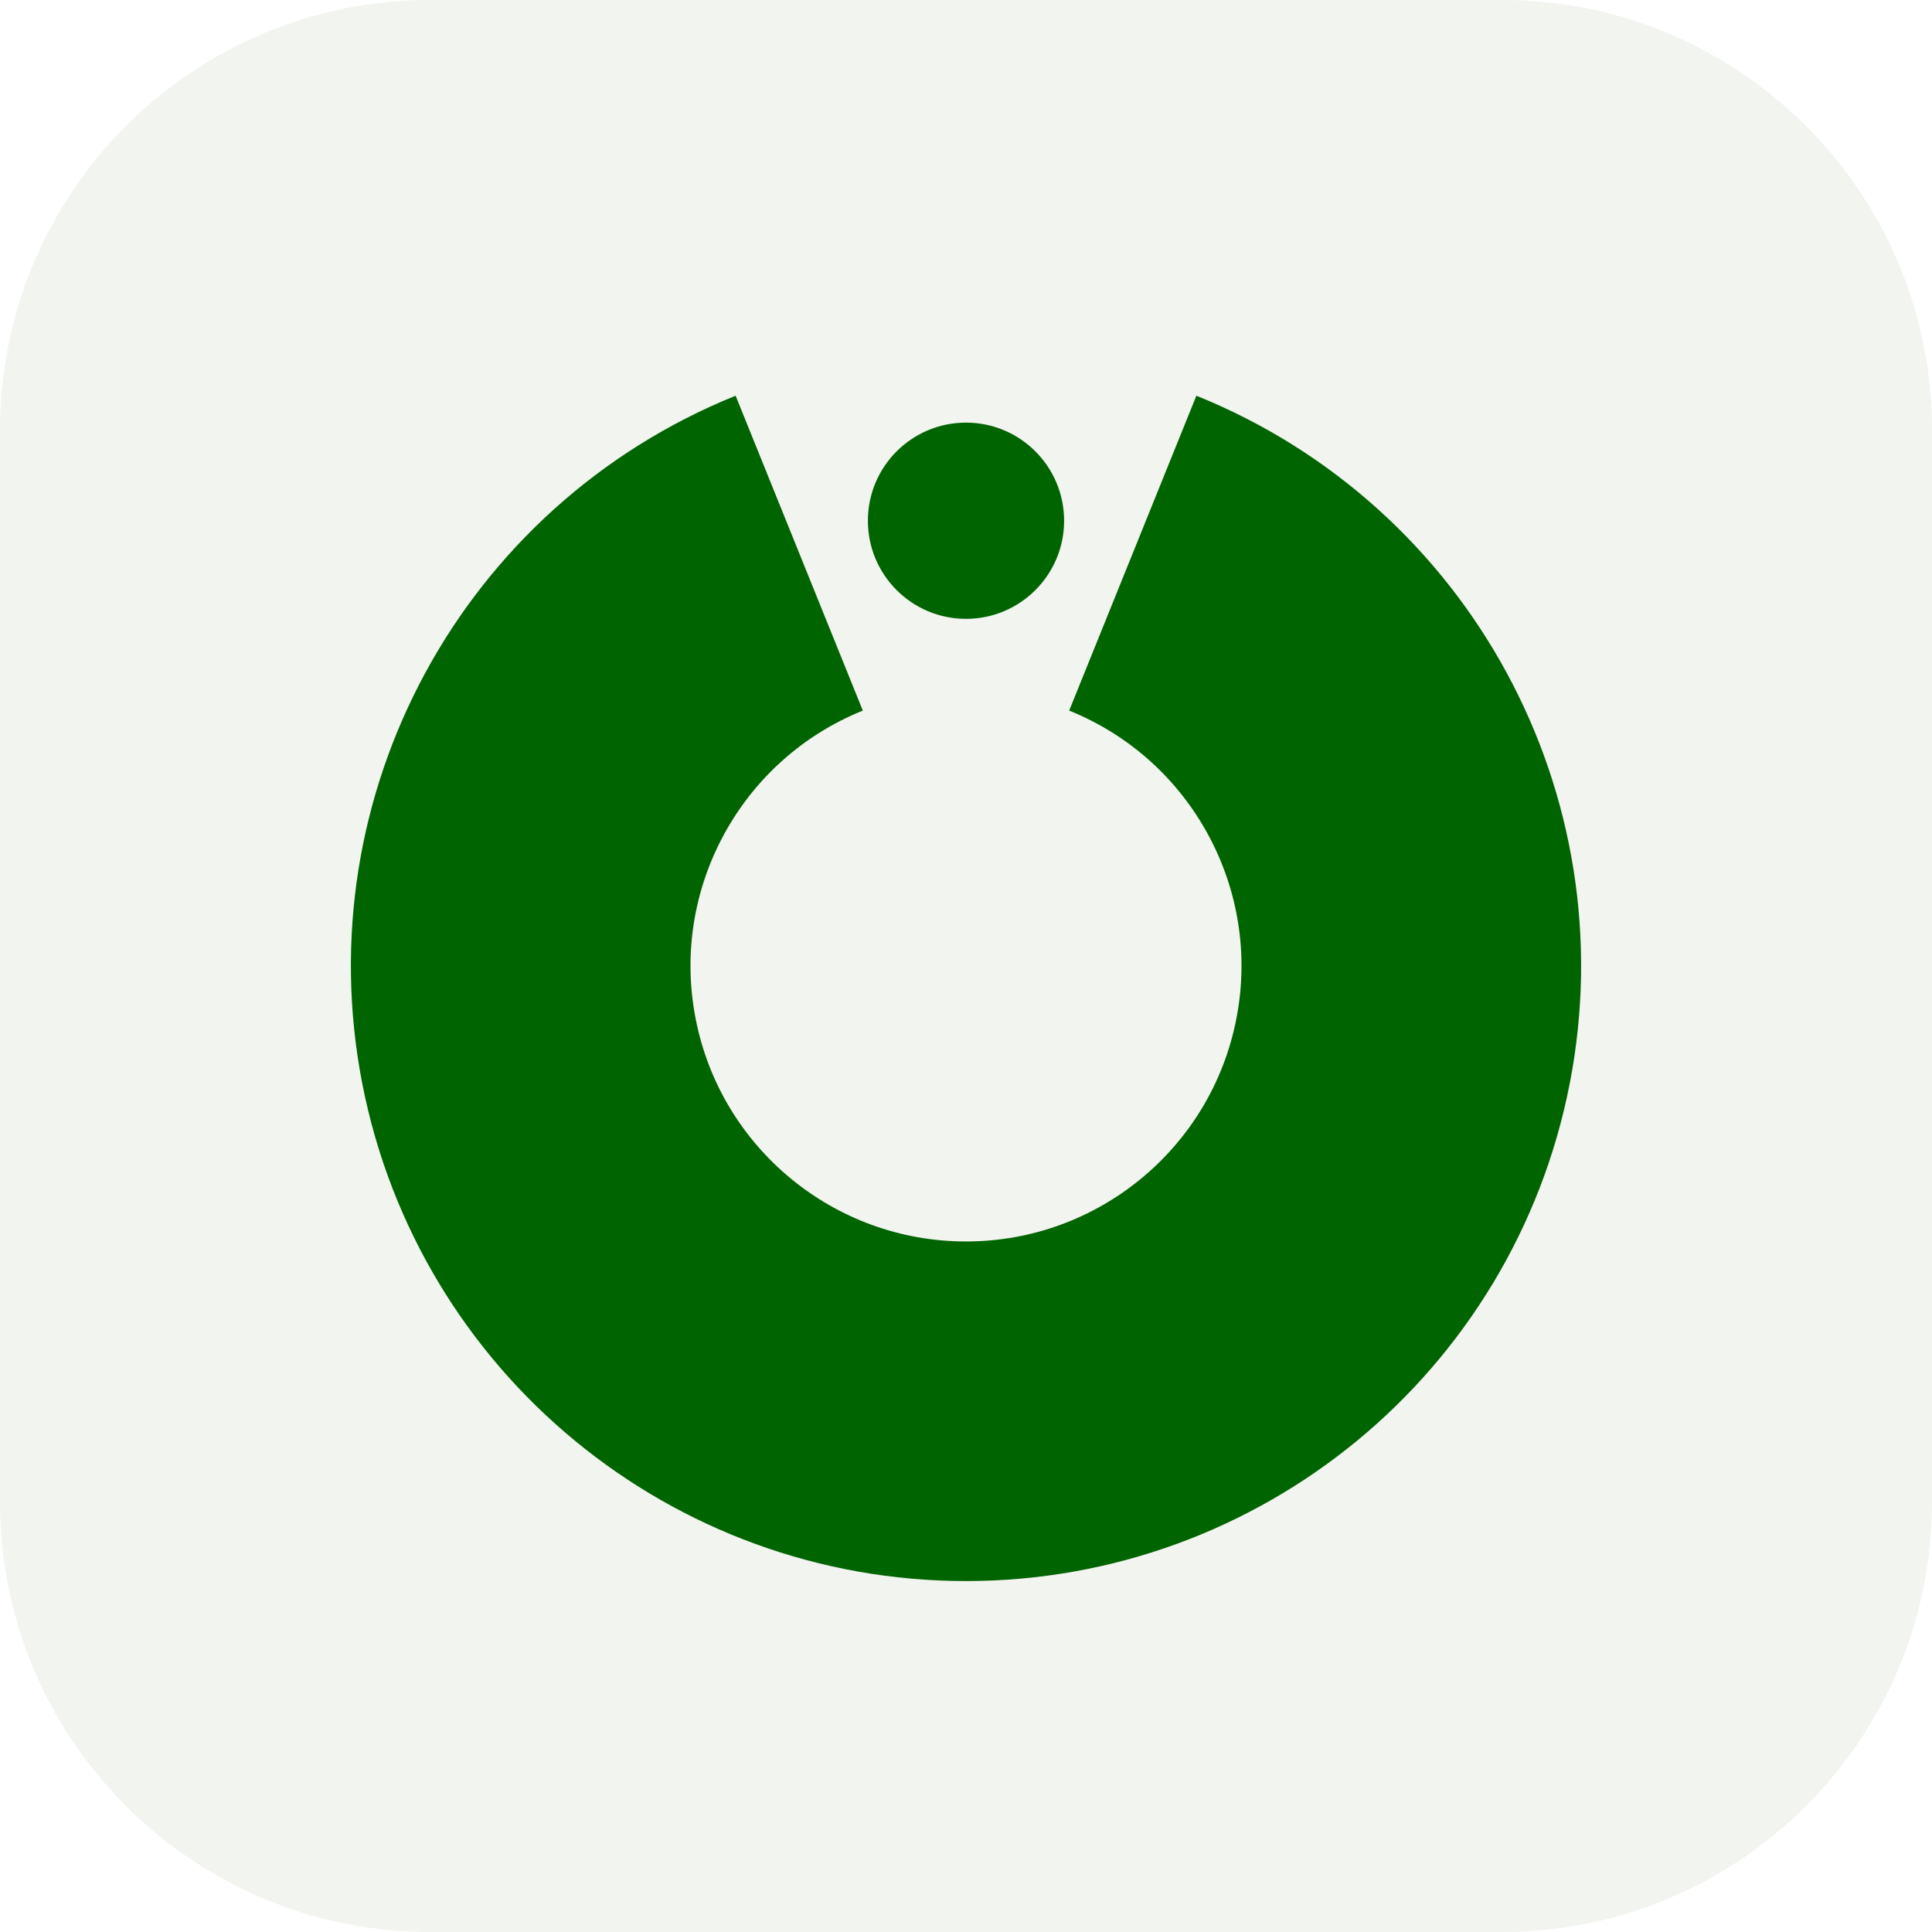
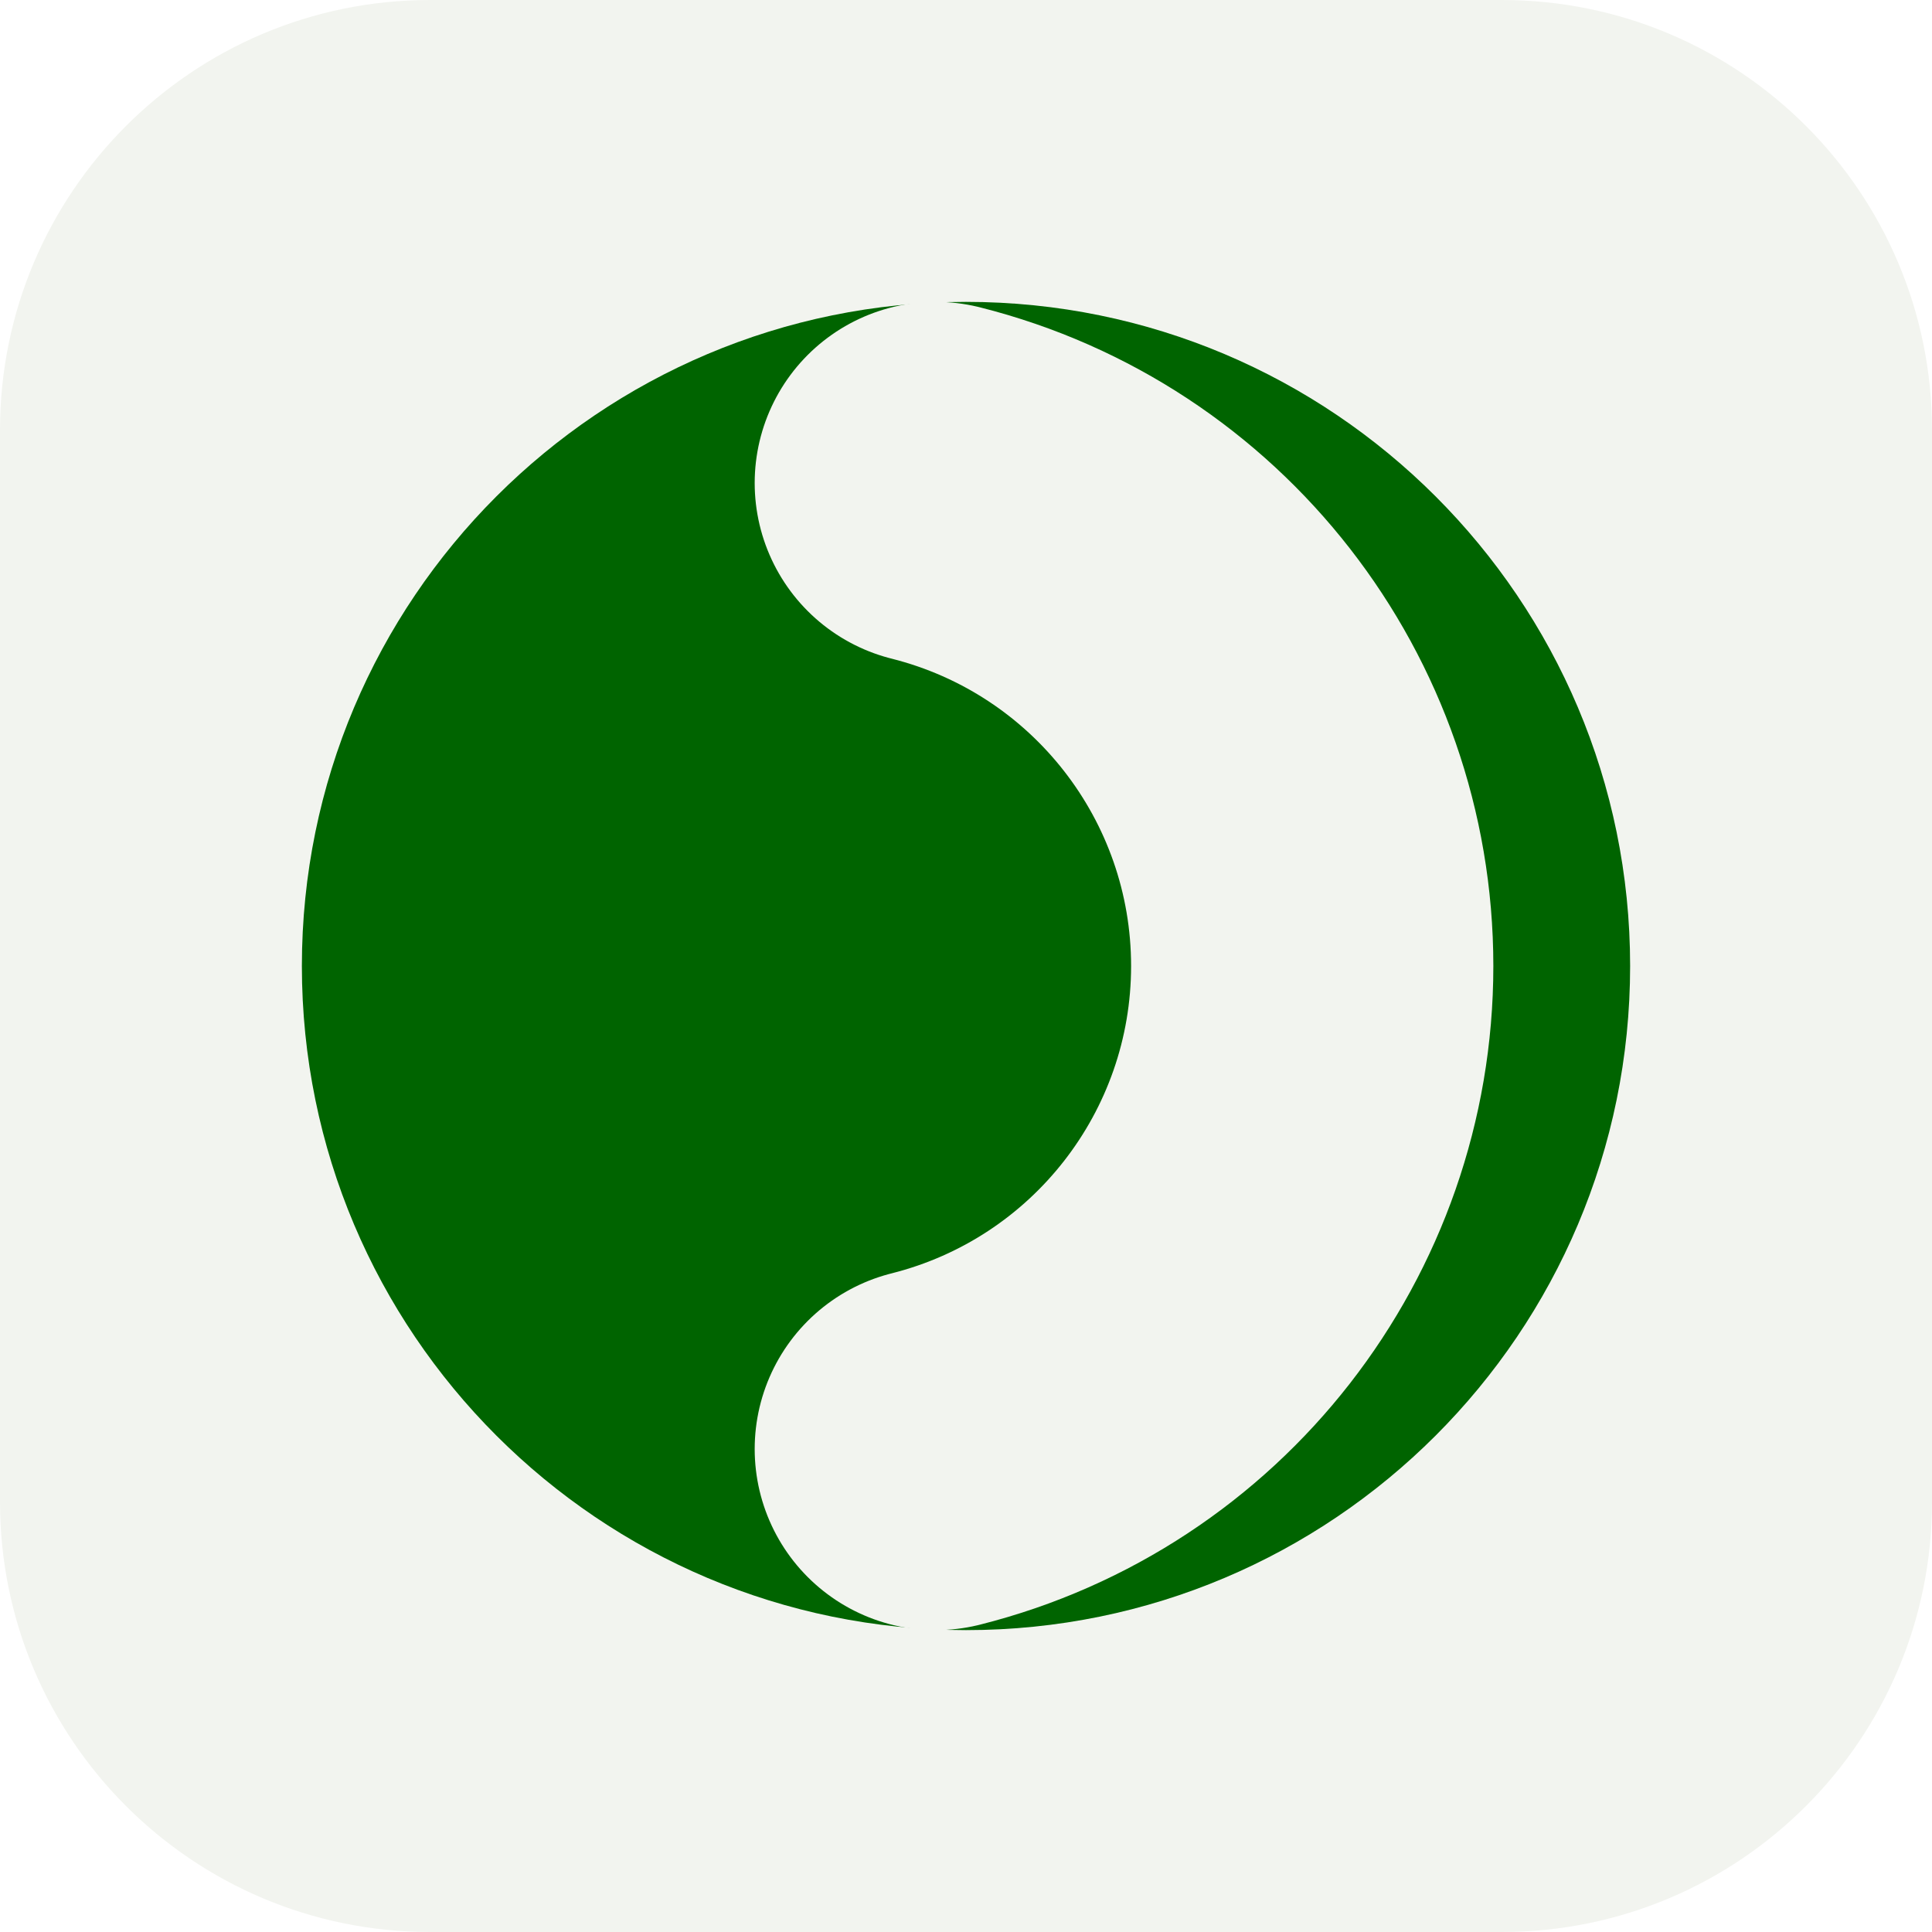
- <svg xmlns="http://www.w3.org/2000/svg" viewBox="0 0 512 512" width="512" height="512" role="img" aria-label="Orbit icon C (light) - letter O, gap and dot">
+ <svg xmlns="http://www.w3.org/2000/svg" viewBox="0 0 512 512" width="512" height="512" role="img" aria-label="Orbit icon C (light) - solid disc, eclipse slice">
  <rect width="512" height="512" rx="114" fill="#F2F4EF" />
-   <path d="M300.2 146.59 A118 118 0 1 1 211.8 146.59" fill="none" stroke="#006400" stroke-width="90" stroke-linecap="butt" />
-   <circle cx="256" cy="138" r="26" fill="#006400" />
+   <circle cx="256" cy="256" r="176" fill="#006400" />
+   <path d="M248 128     A132 132 0 0 1 248 384" fill="none" stroke="#F2F4EF" stroke-width="96" stroke-linecap="round" />
</svg>
